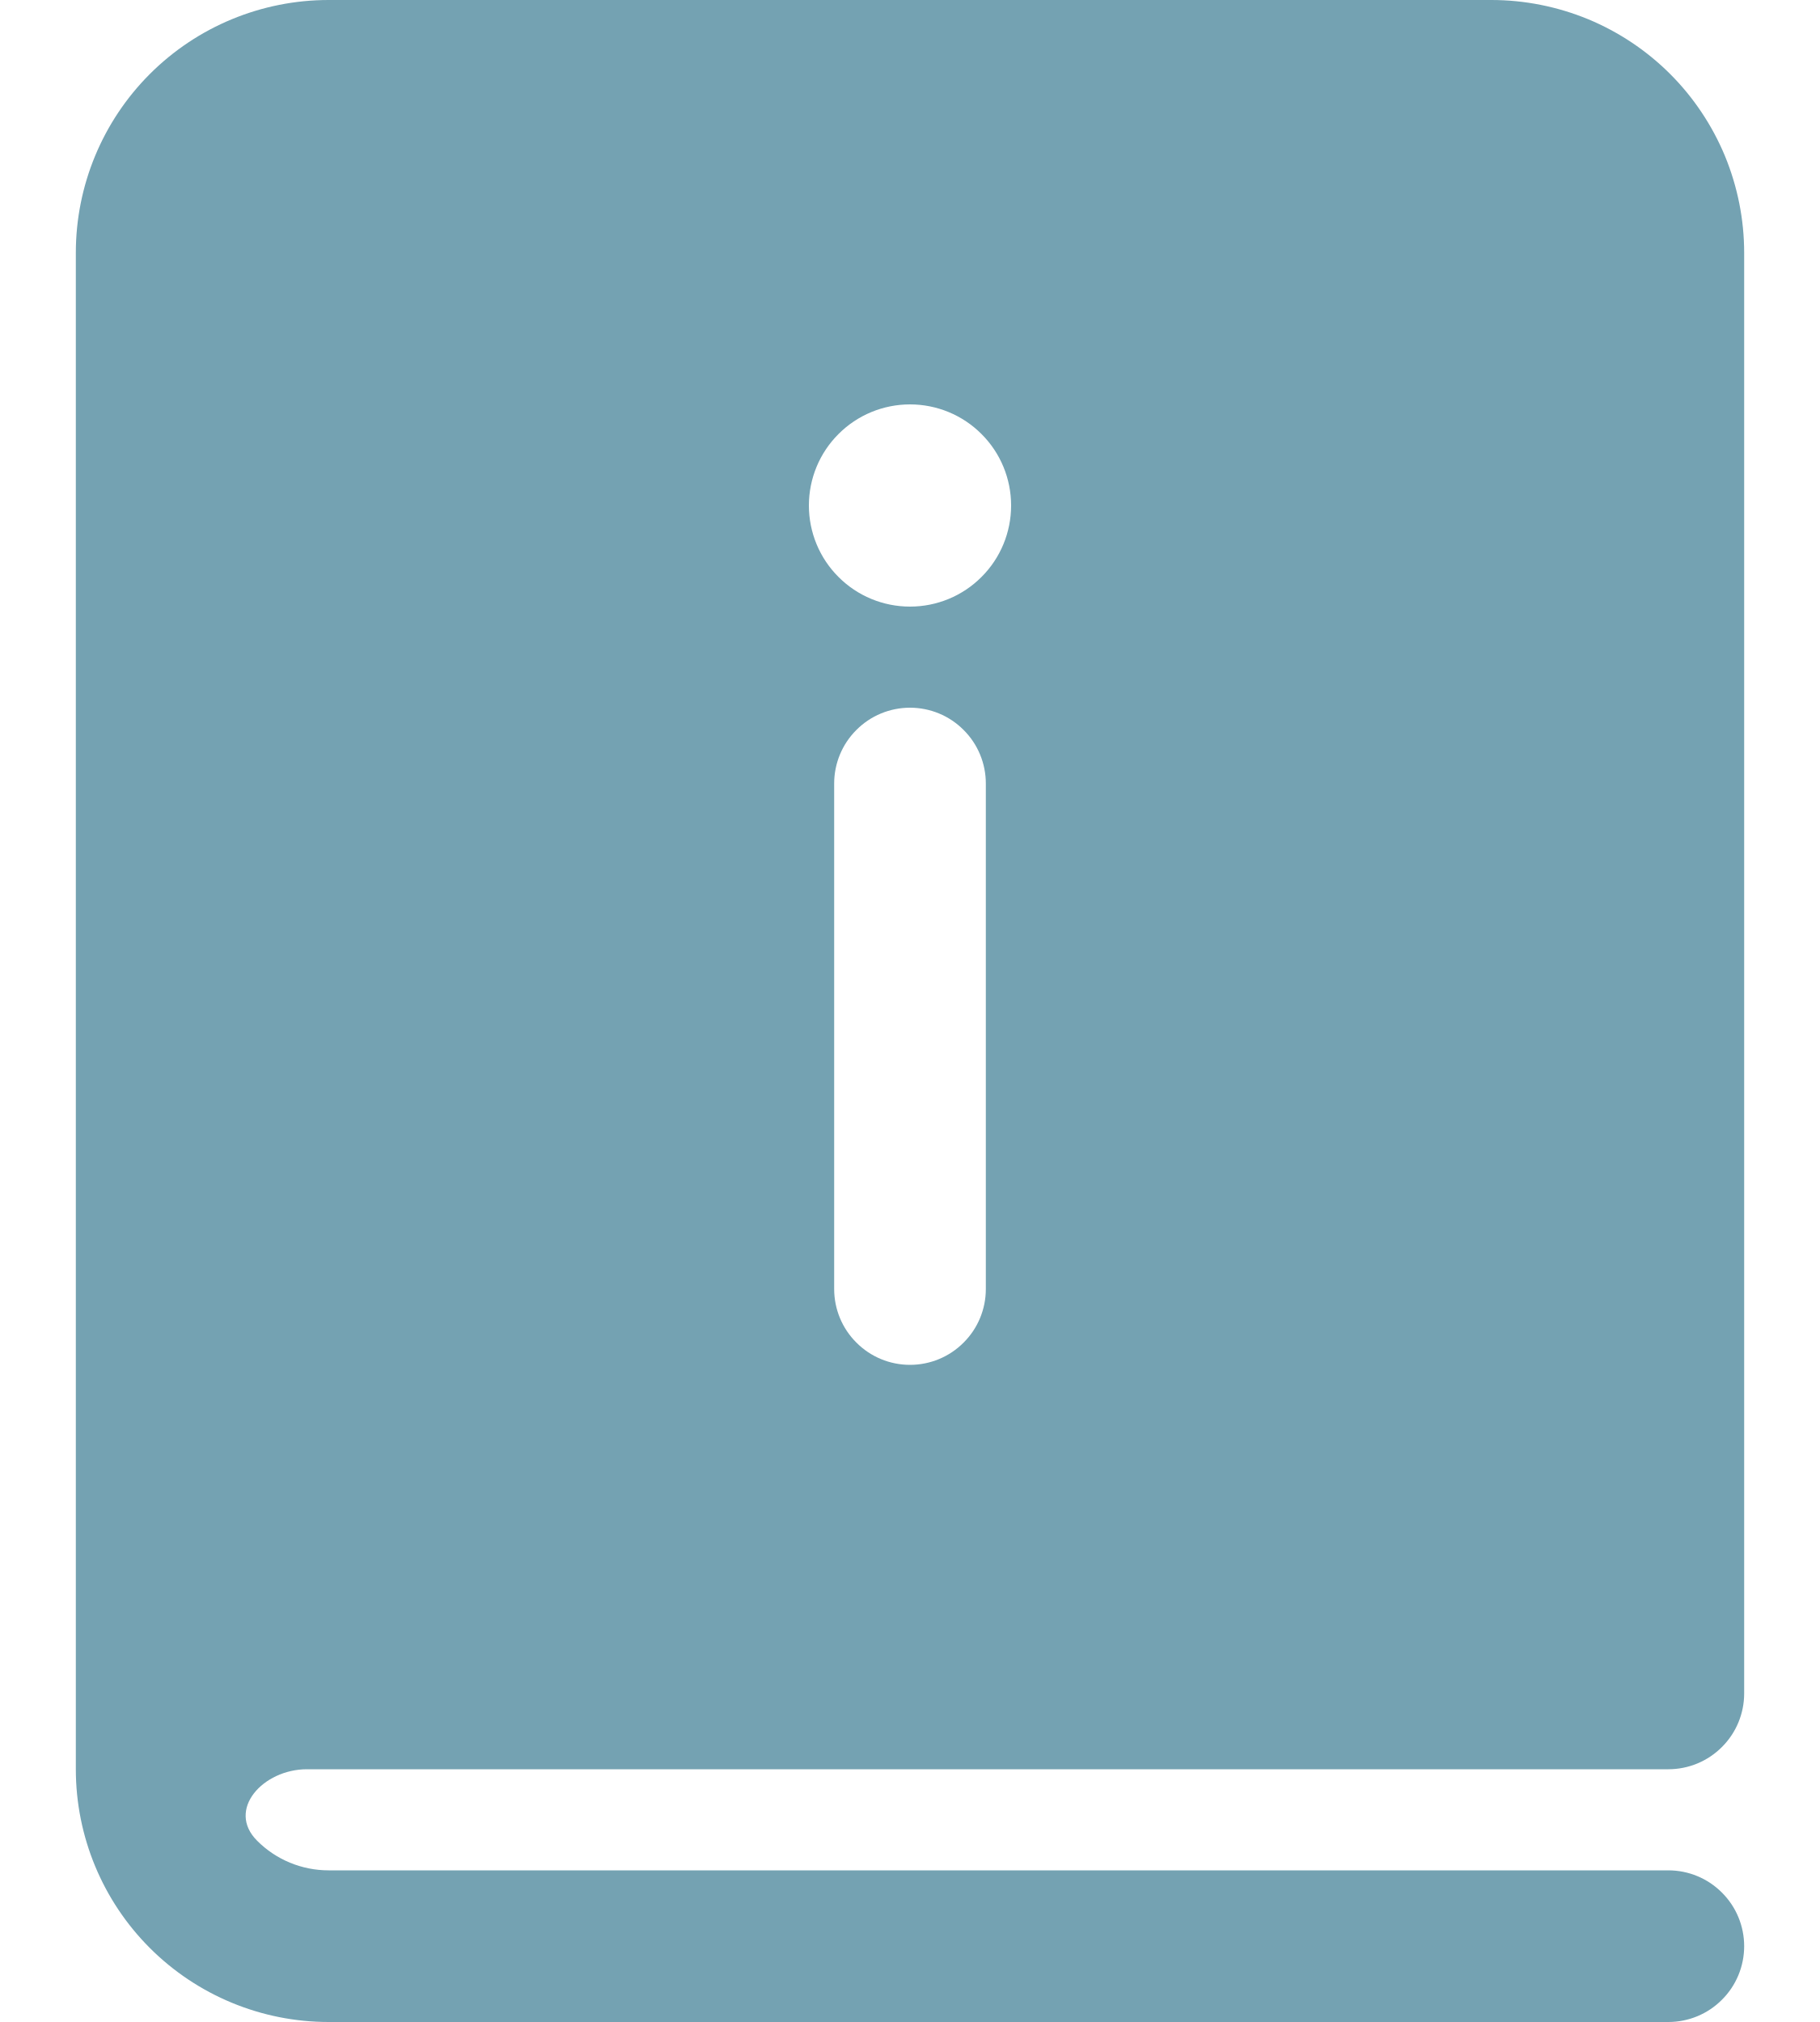
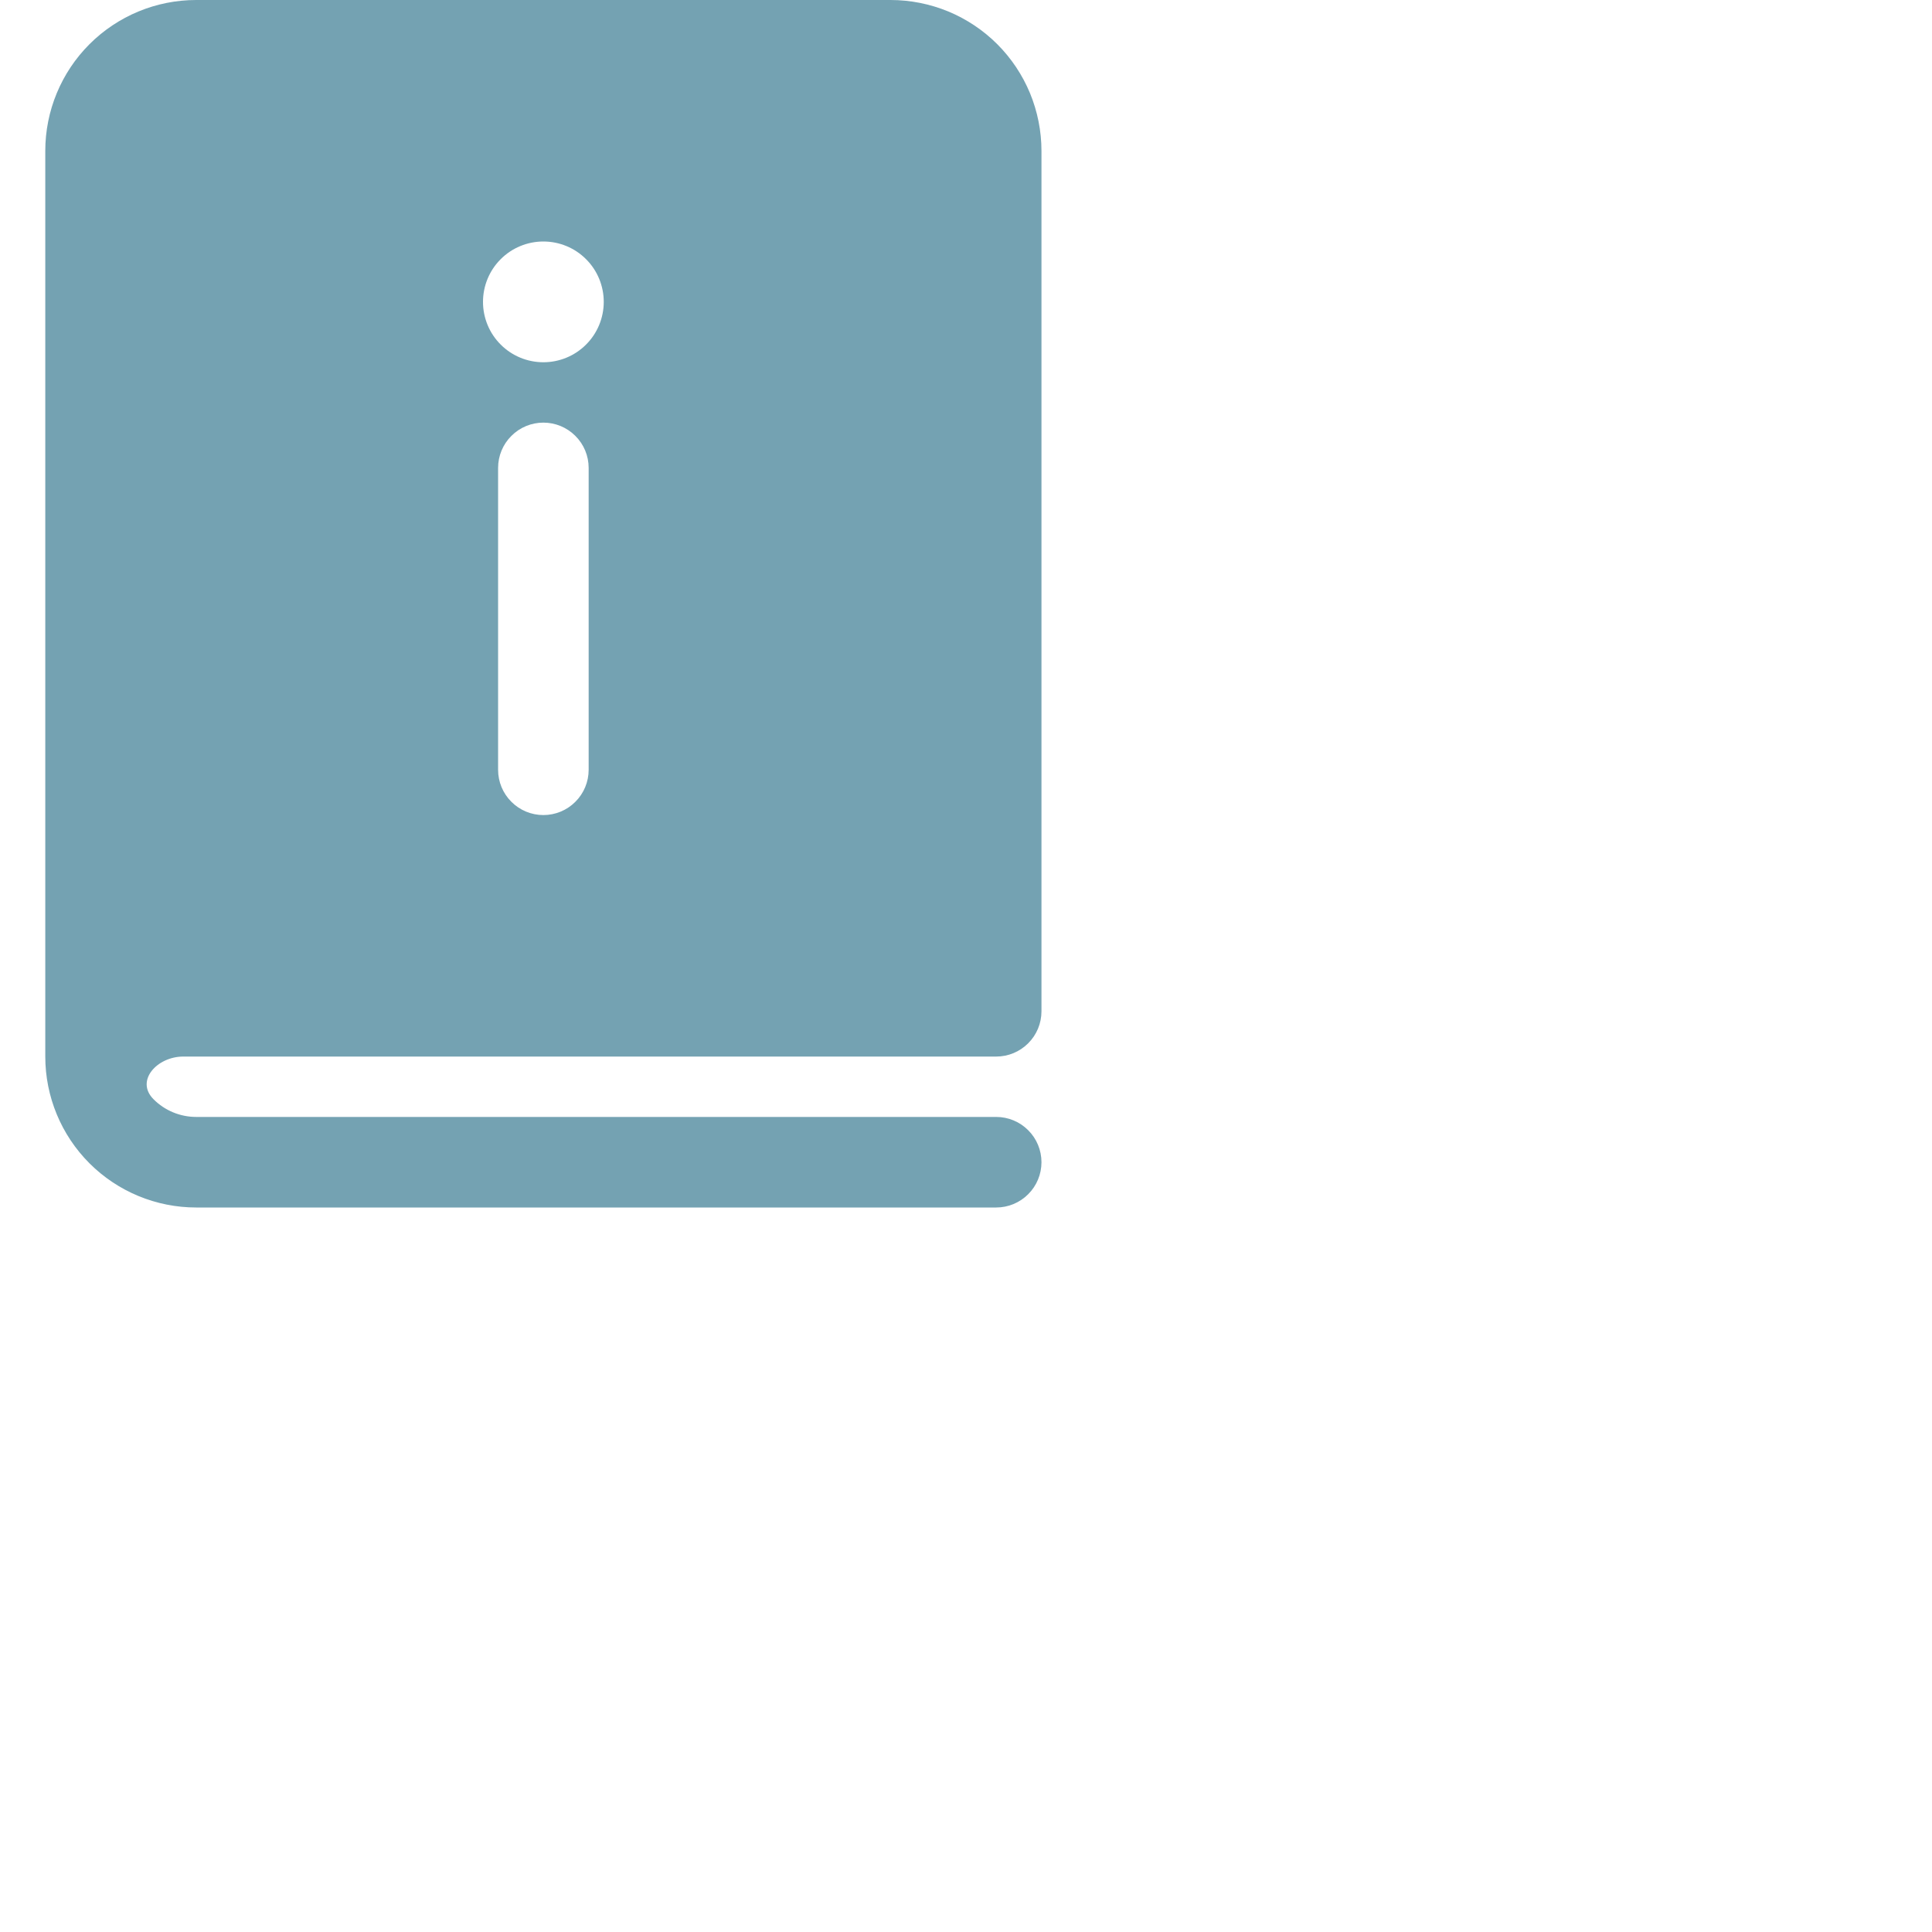
- <svg xmlns="http://www.w3.org/2000/svg" width="18" height="20" viewBox="0 0 18 20" fill="none">
+ <svg xmlns="http://www.w3.org/2000/svg" width="32" height="32" viewBox="0 0 32 32" fill="none">
  <path d="M0.75 2.5C0.75 1.837 1.013 1.201 1.482 0.732C1.951 0.263 2.587 0 3.25 0H14.75C15.078 0 15.403 0.065 15.707 0.19C16.01 0.316 16.286 0.5 16.518 0.732C16.75 0.964 16.934 1.24 17.06 1.543C17.185 1.847 17.25 2.172 17.25 2.5V16.75C17.25 16.949 17.171 17.14 17.03 17.28C16.89 17.421 16.699 17.5 16.5 17.5H3.035C2.602 17.5 2.236 17.9 2.543 18.207C2.73 18.395 2.985 18.5 3.25 18.5H16.5C16.699 18.5 16.89 18.579 17.03 18.72C17.171 18.86 17.25 19.051 17.25 19.25C17.25 19.449 17.171 19.64 17.03 19.78C16.89 19.921 16.699 20 16.5 20H3.25C2.587 20 1.951 19.737 1.482 19.268C1.013 18.799 0.75 18.163 0.75 17.5V2.5ZM9 6C9.265 6 9.52 5.895 9.707 5.707C9.895 5.52 10 5.265 10 5C10 4.735 9.895 4.48 9.707 4.293C9.52 4.105 9.265 4 9 4C8.735 4 8.48 4.105 8.293 4.293C8.105 4.48 8 4.735 8 5C8 5.265 8.105 5.52 8.293 5.707C8.48 5.895 8.735 6 9 6ZM8.25 7.75V12.75C8.25 12.949 8.329 13.14 8.47 13.28C8.61 13.421 8.801 13.5 9 13.5C9.199 13.5 9.39 13.421 9.53 13.28C9.671 13.14 9.75 12.949 9.75 12.75V7.75C9.75 7.551 9.671 7.36 9.53 7.22C9.39 7.079 9.199 7 9 7C8.801 7 8.61 7.079 8.47 7.22C8.329 7.36 8.25 7.551 8.25 7.75Z" fill="#74A2B2" />
</svg>
